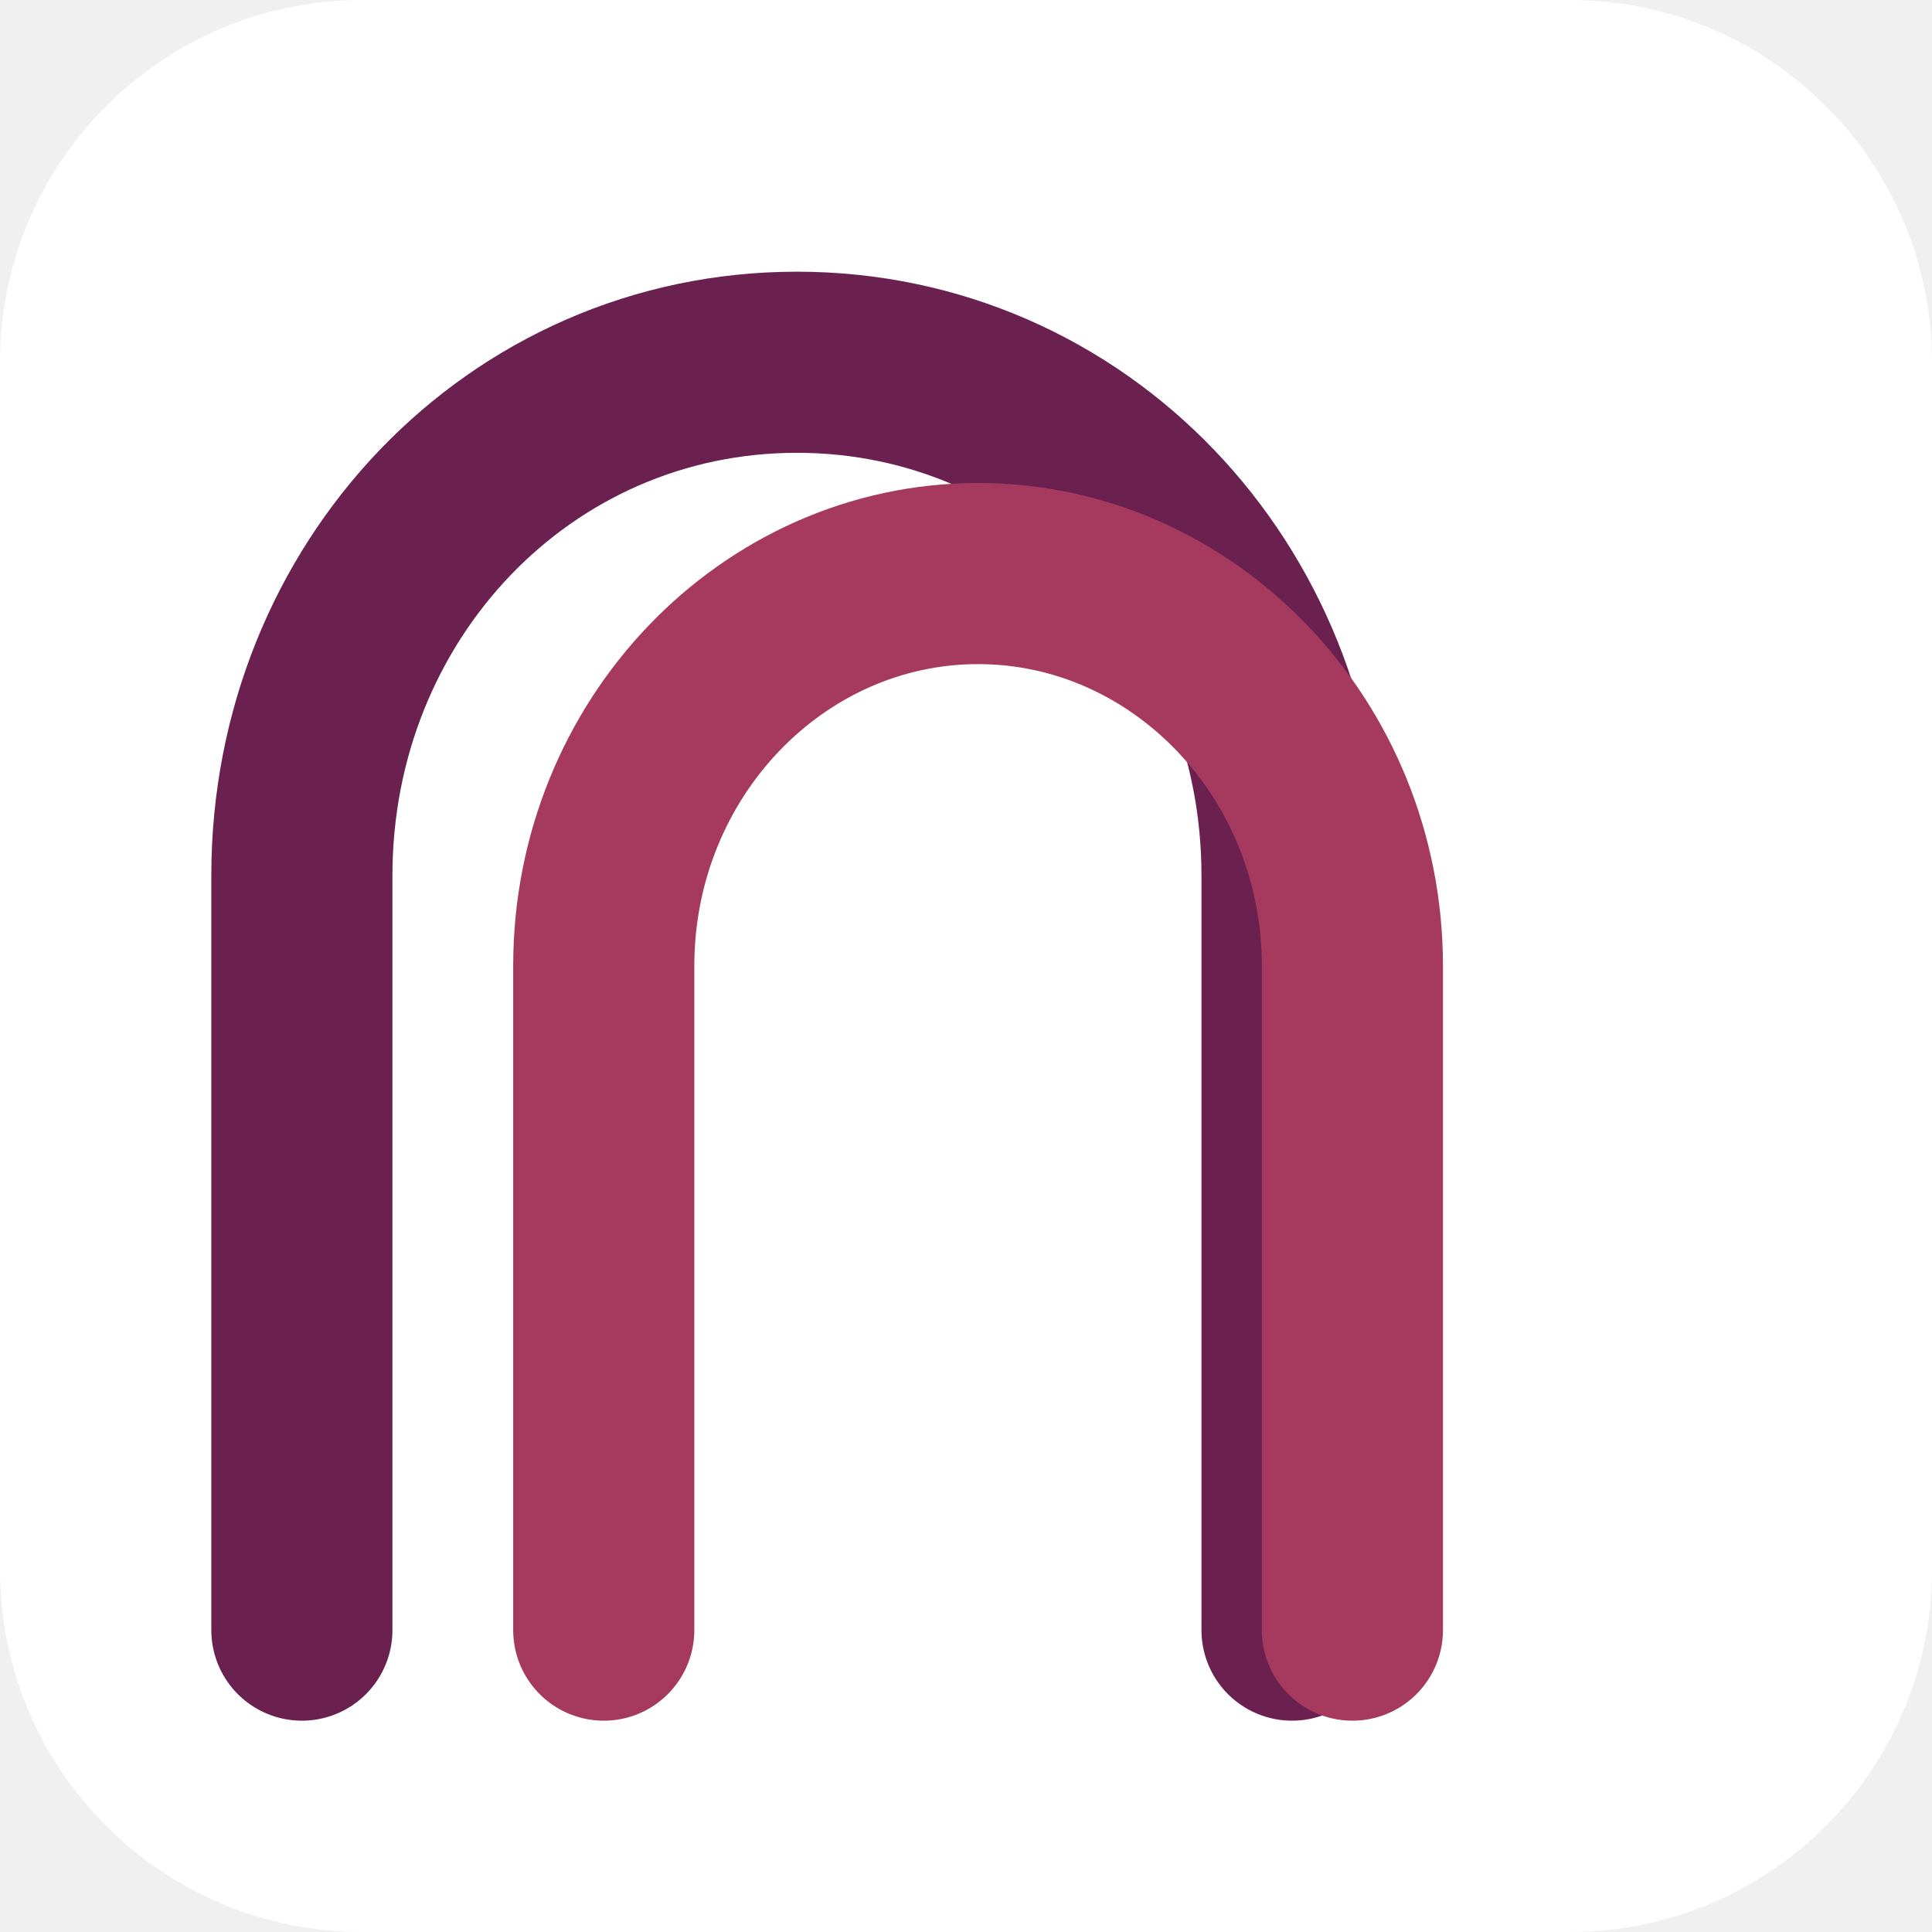
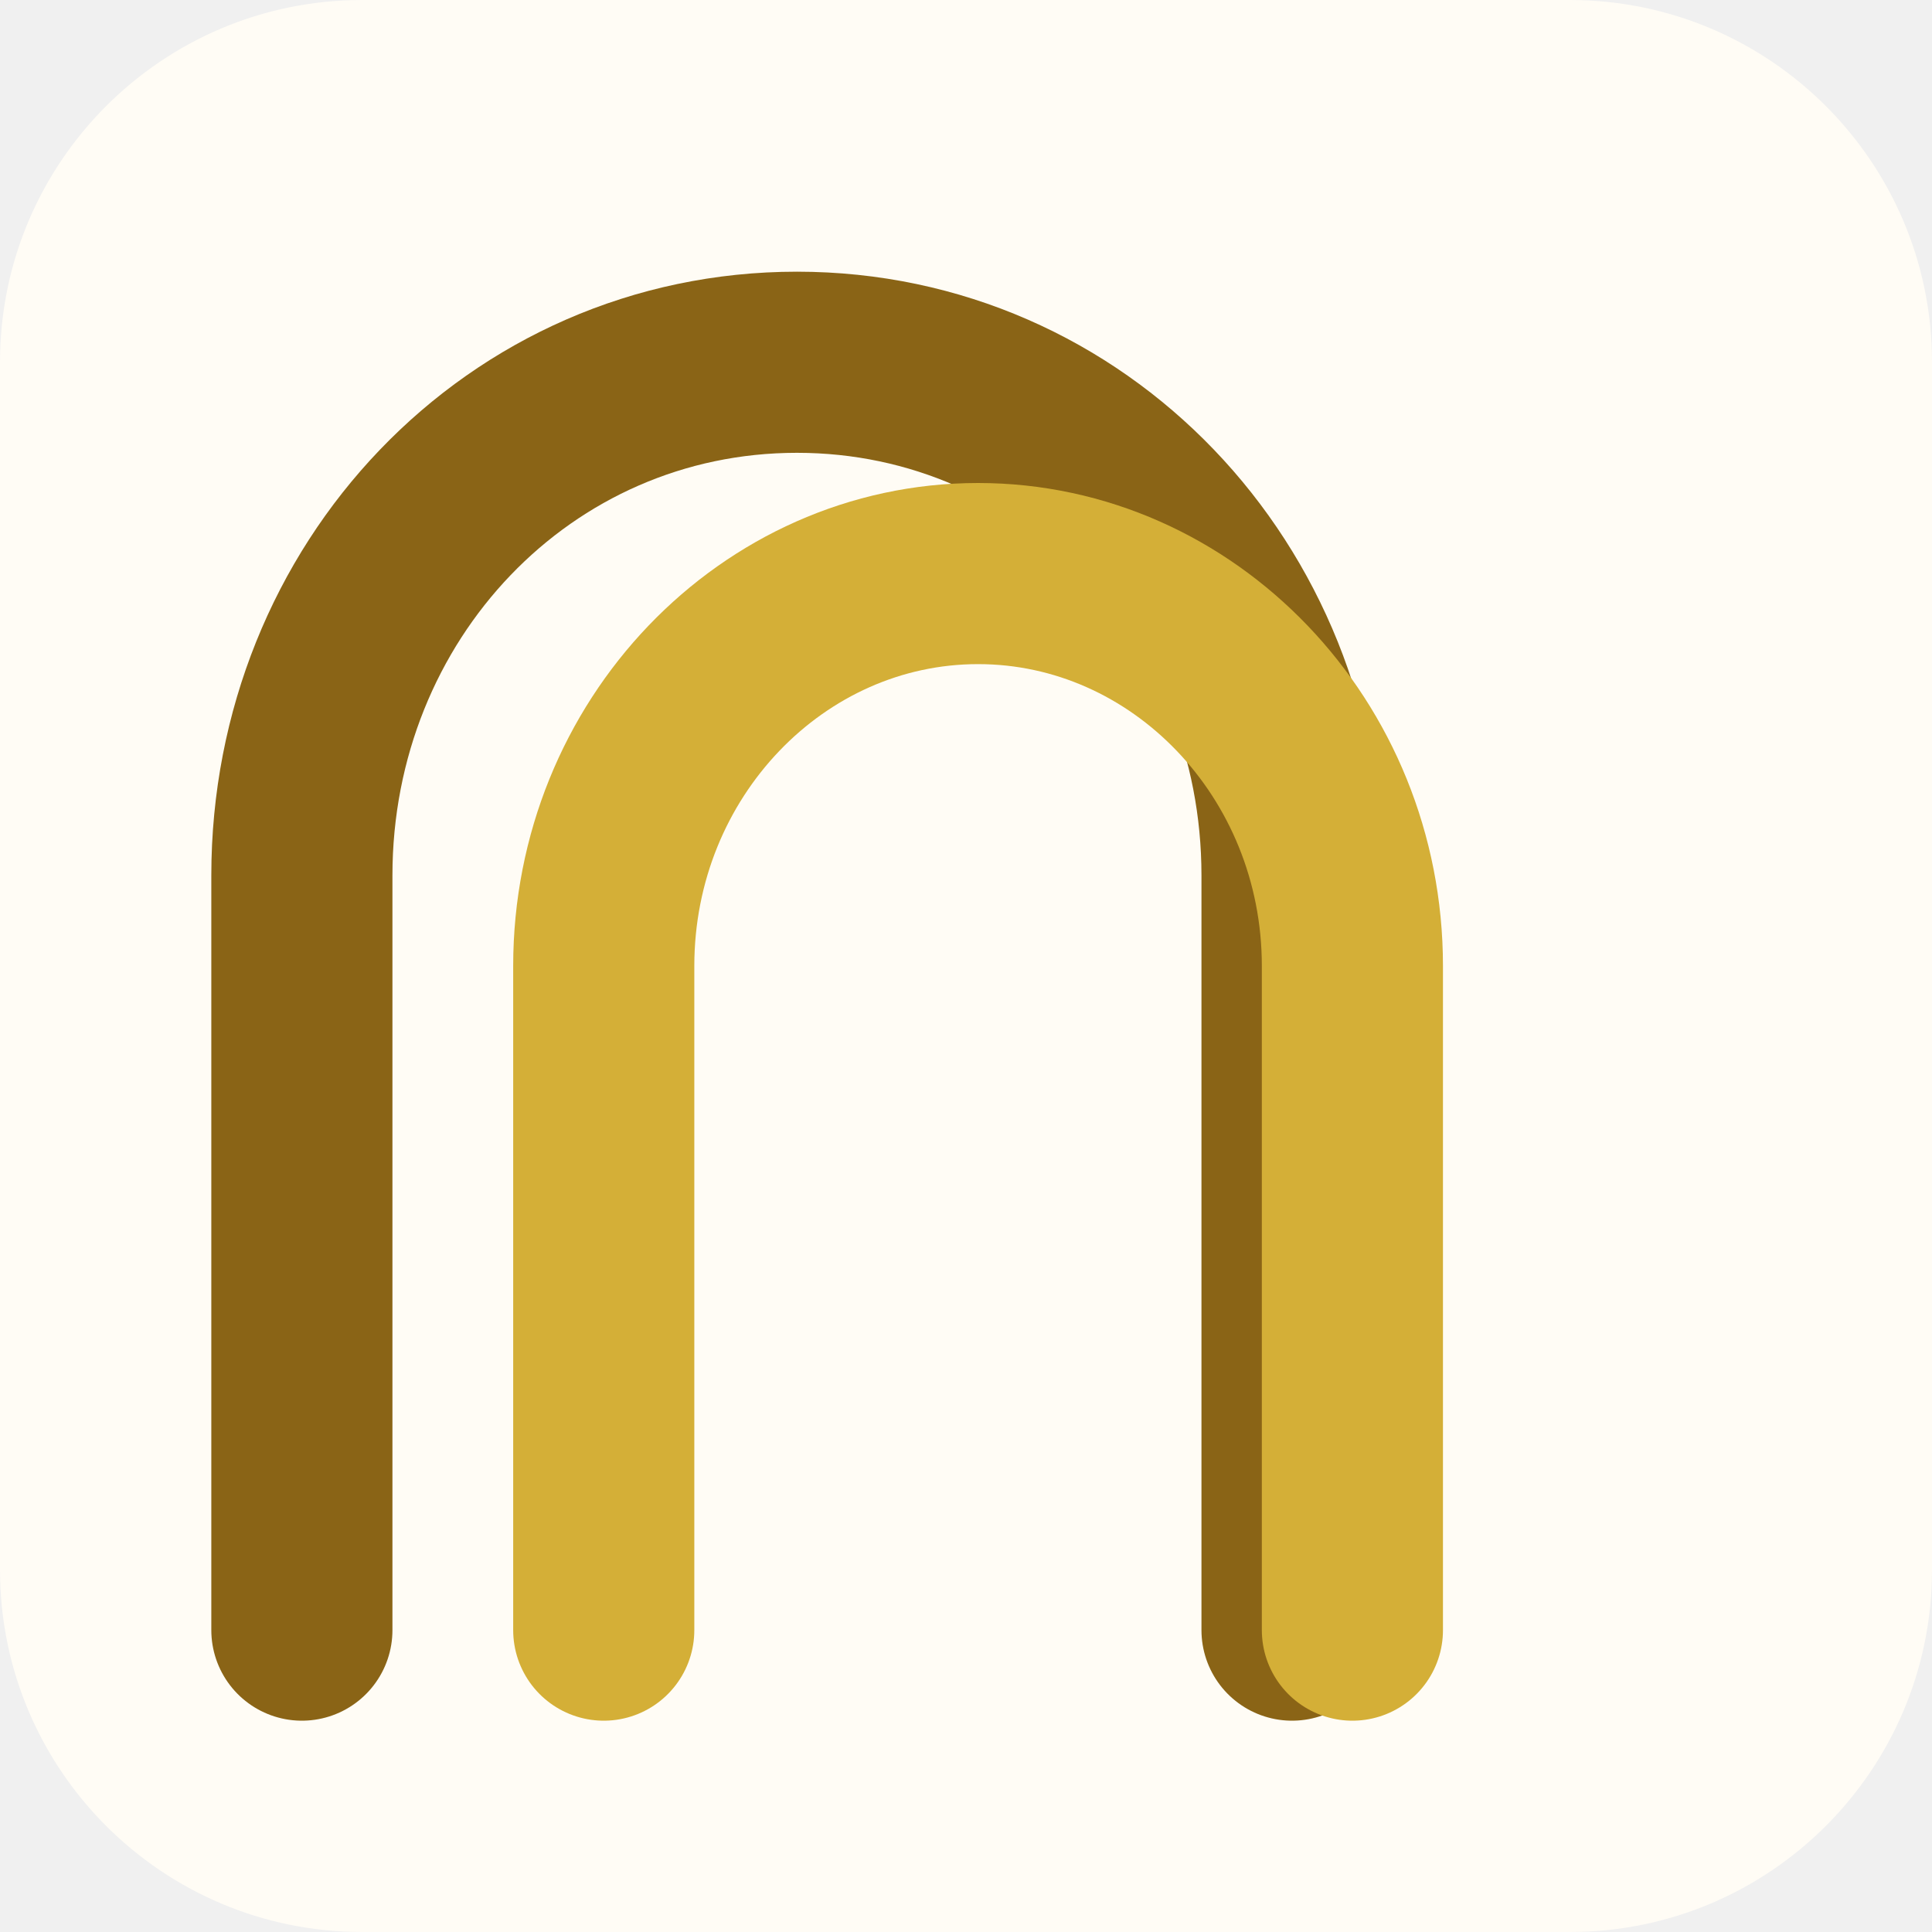
<svg xmlns="http://www.w3.org/2000/svg" width="32" height="32" viewBox="0 0 32 32" fill="none" role="img" aria-label="Tharkoo">
-   <rect width="32" height="32" rx="6" fill="#FFFFFF" />
-   <path d="M5 27V14.5C5 9.8 8.6 6 13.2 6c4.6 0 8.2 3.8 8.2 8.5V27" stroke="#6A2150" stroke-width="3" stroke-linecap="round" />
-   <path d="M10 27V16c0-3.6 2.8-6.5 6.2-6.5S22.4 12.4 22.4 16V27" stroke="#A63A5E" stroke-width="3" stroke-linecap="round" />
+   <rect width="32" height="32" rx="6" fill="#FFFCF5" />
+   <path d="M5 27V14.5C5 9.8 8.6 6 13.2 6c4.6 0 8.2 3.8 8.2 8.5V27" stroke="#8A6416" stroke-width="3" stroke-linecap="round" />
+   <path d="M10 27V16c0-3.6 2.8-6.5 6.2-6.5S22.4 12.4 22.4 16V27" stroke="#D4AF37" stroke-width="3" stroke-linecap="round" />
</svg>
